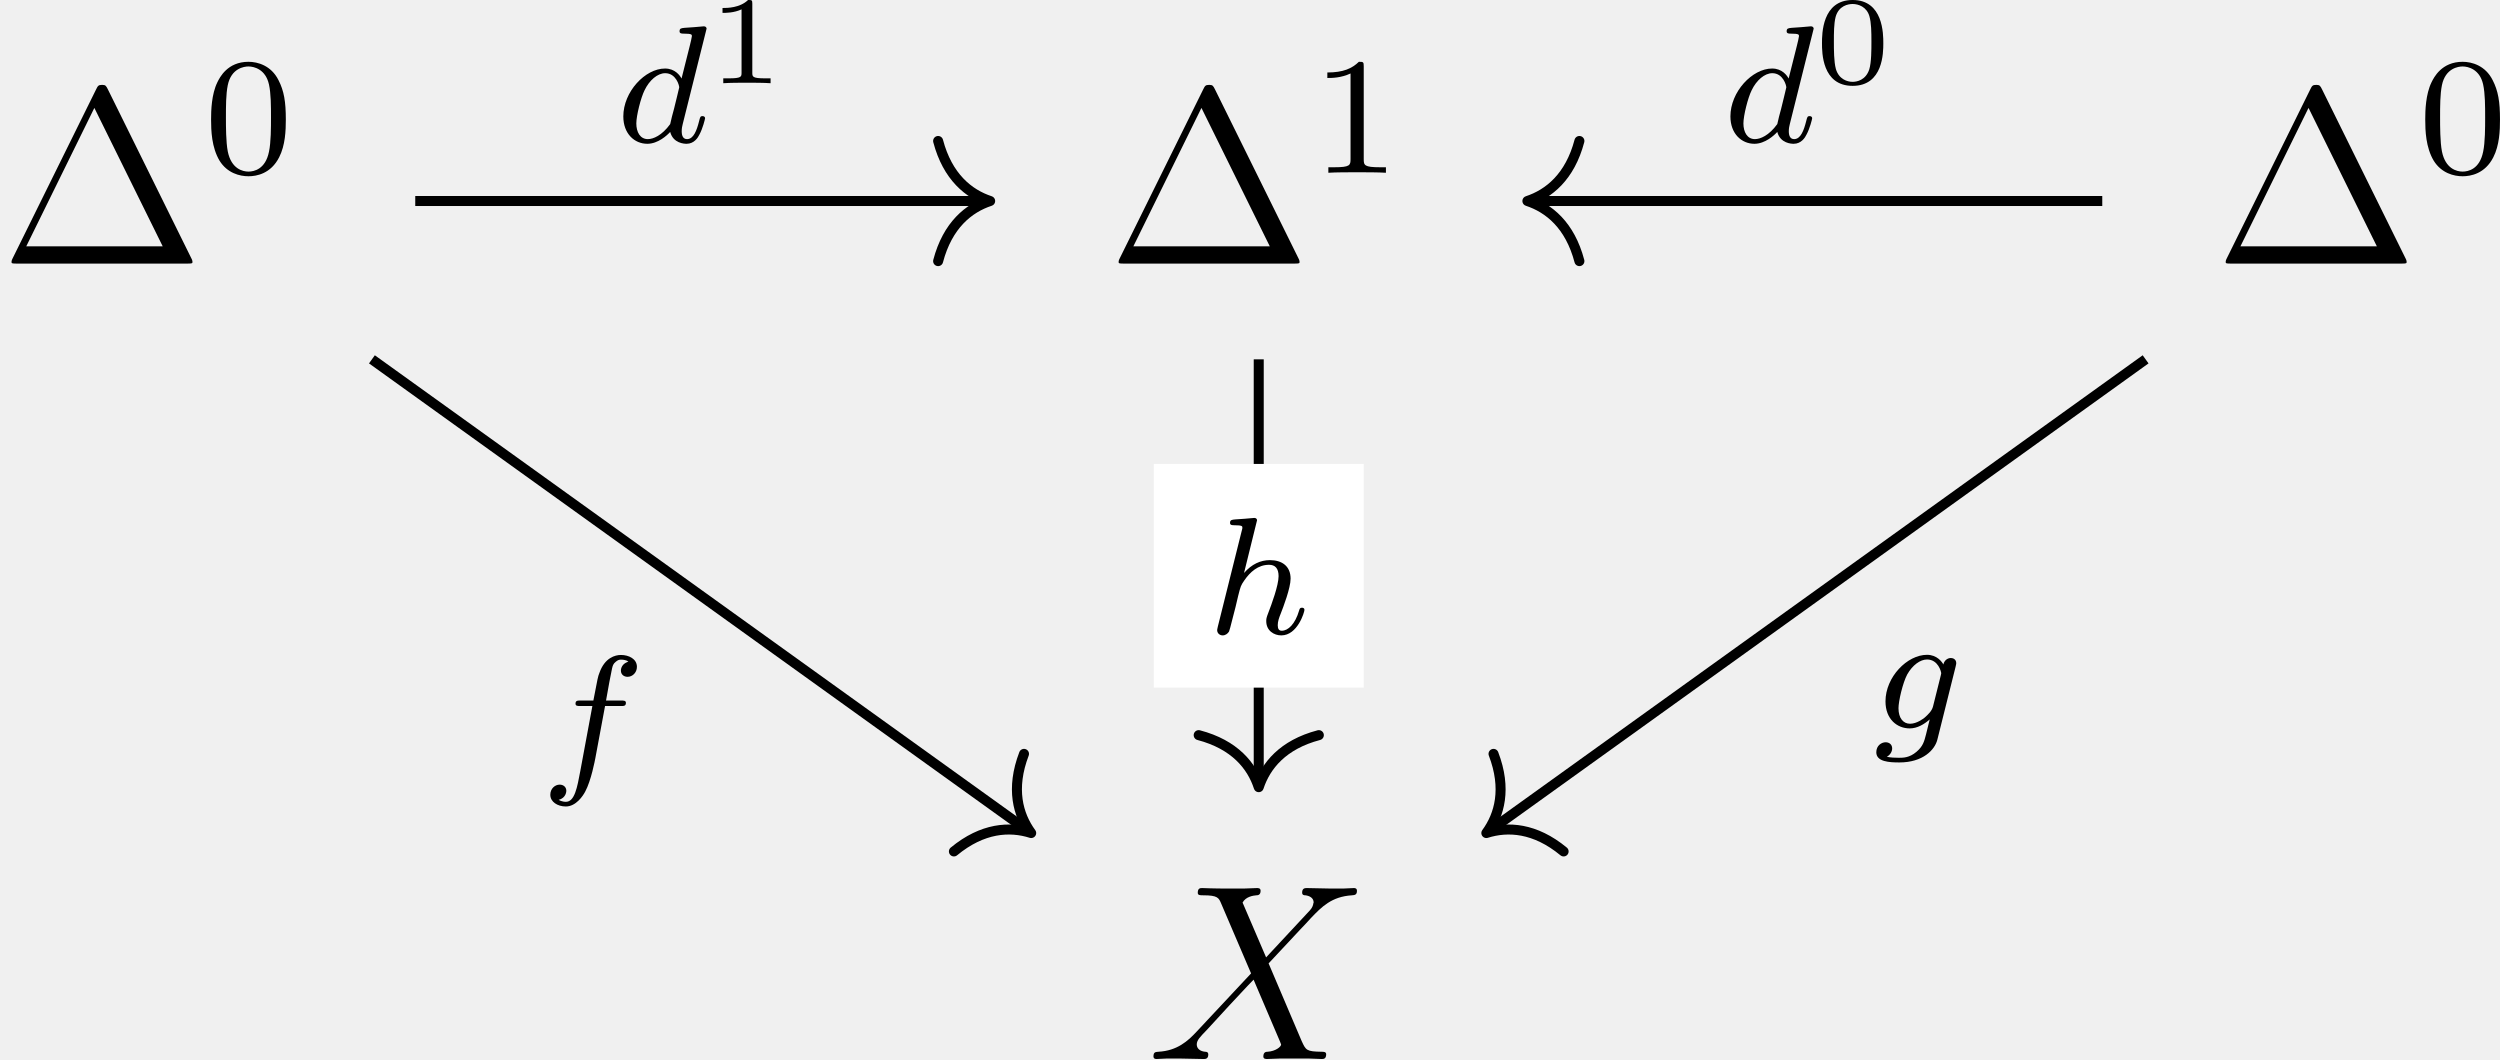
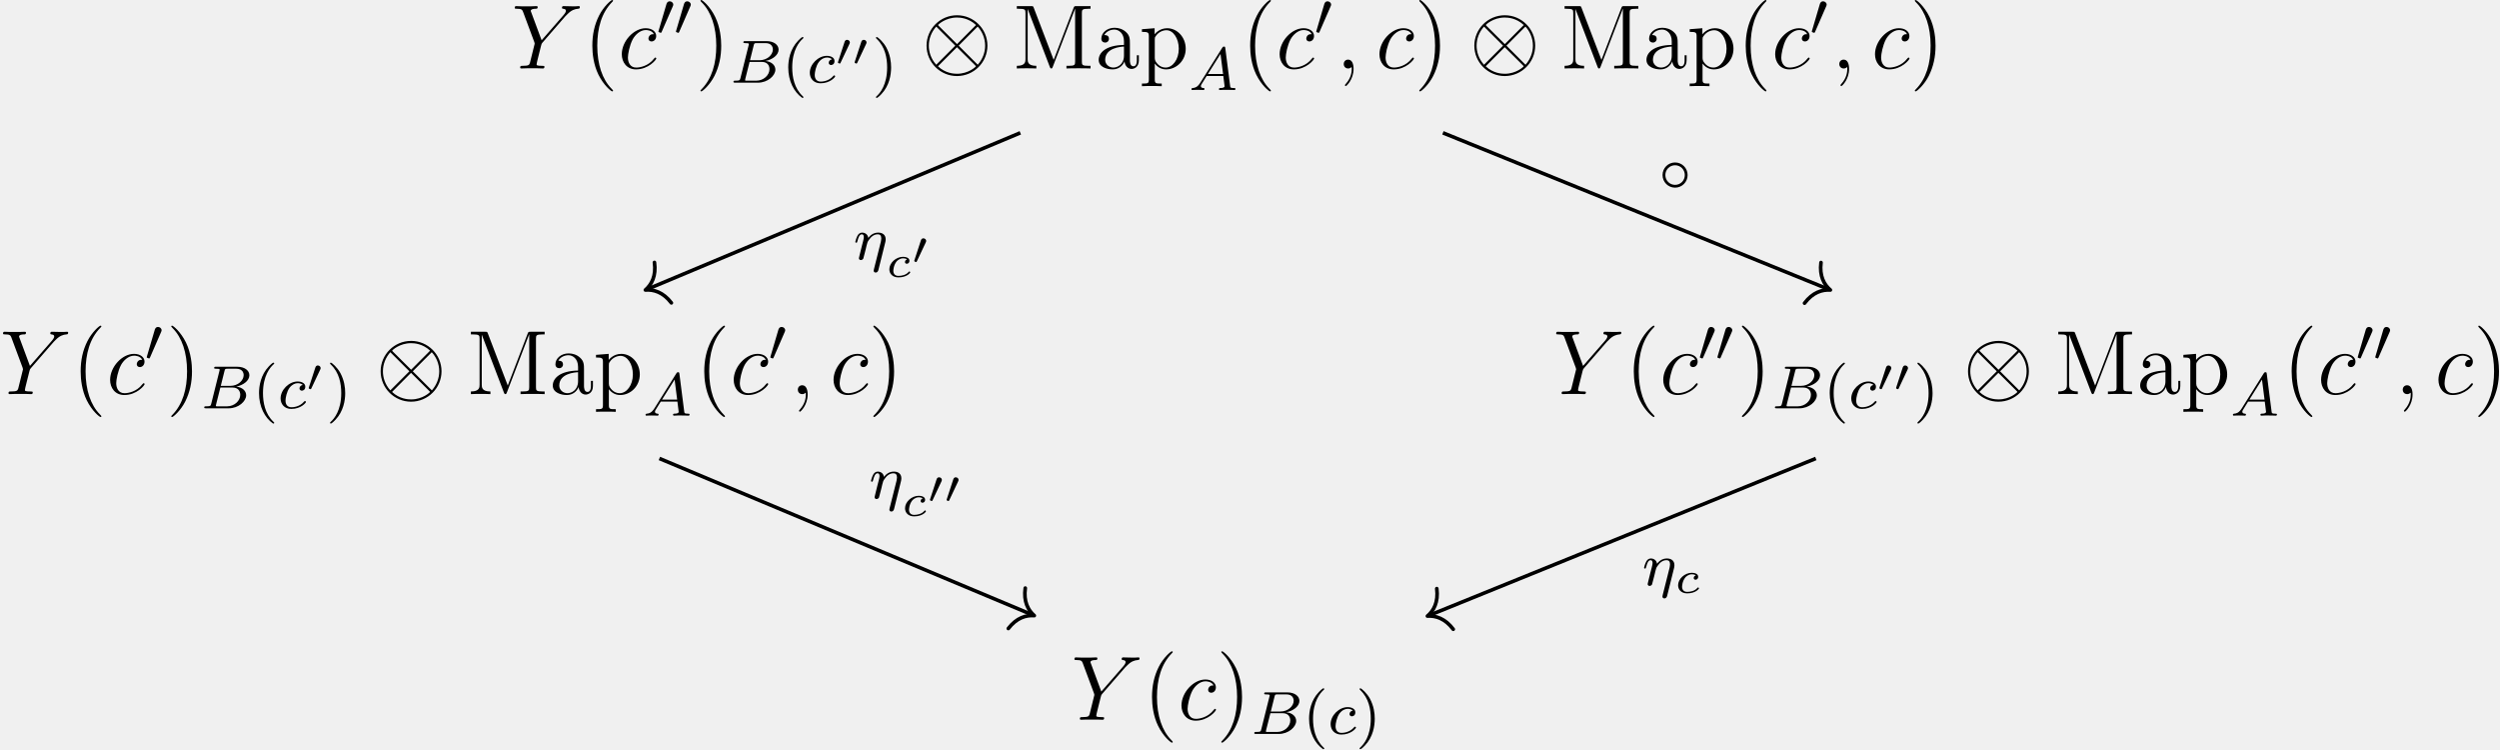
- <svg xmlns="http://www.w3.org/2000/svg" xmlns:xlink="http://www.w3.org/1999/xlink" version="1.1" width="167.167pt" height="70.813pt" viewBox="7.205 53.251 167.167 70.813">
+ <svg xmlns="http://www.w3.org/2000/svg" xmlns:xlink="http://www.w3.org/1999/xlink" version="1.1" width="458.3pt" height="137.338pt" viewBox="7.202 577.513 458.3 137.338">
  <defs>
-     <path id="g12-48" d="M3.288-1.907C3.288-2.343 3.288-3.975 1.823-3.975S.359-2.343 .359-1.907C.359-1.476 .359 .126 1.823 .126S3.288-1.476 3.288-1.907ZM1.823-.066C1.572-.066 1.166-.185 1.022-.681C.927-1.028 .927-1.614 .927-1.985C.927-2.385 .927-2.845 1.01-3.168C1.16-3.706 1.614-3.784 1.823-3.784C2.098-3.784 2.493-3.652 2.624-3.198C2.714-2.881 2.72-2.445 2.72-1.985C2.72-1.602 2.72-.998 2.618-.664C2.451-.143 2.02-.066 1.823-.066Z" />
-     <path id="g12-49" d="M2.146-3.796C2.146-3.975 2.122-3.975 1.943-3.975C1.548-3.593 .938-3.593 .723-3.593V-3.359C.879-3.359 1.273-3.359 1.632-3.527V-.508C1.632-.311 1.632-.233 1.016-.233H.759V0C1.088-.024 1.554-.024 1.889-.024S2.69-.024 3.019 0V-.233H2.762C2.146-.233 2.146-.311 2.146-.508V-3.796Z" />
-     <path id="g11-88" d="M5.679-4.854L4.555-7.472C4.71-7.759 5.069-7.807 5.212-7.819C5.284-7.819 5.416-7.831 5.416-8.034C5.416-8.165 5.308-8.165 5.236-8.165C5.033-8.165 4.794-8.141 4.591-8.141H3.897C3.168-8.141 2.642-8.165 2.63-8.165C2.534-8.165 2.415-8.165 2.415-7.938C2.415-7.819 2.523-7.819 2.678-7.819C3.371-7.819 3.419-7.699 3.539-7.412L4.961-4.089L2.367-1.315C1.937-.849 1.423-.395 .538-.347C.395-.335 .299-.335 .299-.12C.299-.084 .311 0 .442 0C.61 0 .789-.024 .956-.024H1.518C1.901-.024 2.319 0 2.69 0C2.774 0 2.917 0 2.917-.215C2.917-.335 2.833-.347 2.762-.347C2.523-.371 2.367-.502 2.367-.693C2.367-.897 2.511-1.04 2.857-1.399L3.921-2.558C4.184-2.833 4.818-3.527 5.081-3.79L6.336-.849C6.348-.825 6.396-.705 6.396-.693C6.396-.586 6.133-.371 5.75-.347C5.679-.347 5.547-.335 5.547-.12C5.547 0 5.667 0 5.727 0C5.93 0 6.169-.024 6.372-.024H7.687C7.902-.024 8.13 0 8.333 0C8.416 0 8.548 0 8.548-.227C8.548-.347 8.428-.347 8.321-.347C7.603-.359 7.58-.418 7.376-.861L5.798-4.567L7.317-6.193C7.436-6.312 7.711-6.611 7.819-6.731C8.333-7.269 8.811-7.759 9.779-7.819C9.899-7.831 10.018-7.831 10.018-8.034C10.018-8.165 9.911-8.165 9.863-8.165C9.696-8.165 9.516-8.141 9.349-8.141H8.799C8.416-8.141 7.998-8.165 7.627-8.165C7.544-8.165 7.4-8.165 7.4-7.95C7.4-7.831 7.484-7.819 7.556-7.819C7.747-7.795 7.95-7.699 7.95-7.472L7.938-7.448C7.926-7.364 7.902-7.245 7.771-7.101L5.679-4.854Z" />
-     <path id="g10-100" d="M4.288-5.292C4.296-5.308 4.32-5.412 4.32-5.42C4.32-5.46 4.288-5.531 4.192-5.531C4.16-5.531 3.913-5.507 3.73-5.491L3.284-5.46C3.108-5.444 3.029-5.436 3.029-5.292C3.029-5.181 3.14-5.181 3.236-5.181C3.618-5.181 3.618-5.133 3.618-5.061C3.618-5.013 3.555-4.75 3.515-4.591L3.124-3.037C3.053-3.172 2.821-3.515 2.335-3.515C1.387-3.515 .343-2.407 .343-1.227C.343-.399 .877 .08 1.49 .08C2 .08 2.439-.327 2.582-.486C2.726 .064 3.268 .08 3.363 .08C3.73 .08 3.913-.223 3.977-.359C4.136-.646 4.248-1.108 4.248-1.14C4.248-1.188 4.216-1.243 4.121-1.243S4.009-1.196 3.961-.996C3.85-.558 3.698-.143 3.387-.143C3.204-.143 3.132-.295 3.132-.518C3.132-.669 3.156-.757 3.18-.861L4.288-5.292ZM2.582-.861C2.184-.311 1.769-.143 1.514-.143C1.148-.143 .964-.478 .964-.893C.964-1.267 1.18-2.12 1.355-2.471C1.586-2.957 1.977-3.292 2.343-3.292C2.861-3.292 3.013-2.71 3.013-2.614C3.013-2.582 2.813-1.801 2.766-1.594C2.662-1.219 2.662-1.203 2.582-.861Z" />
-     <path id="g10-102" d="M3.053-3.172H3.794C3.953-3.172 4.049-3.172 4.049-3.324C4.049-3.435 3.945-3.435 3.81-3.435H3.1C3.228-4.152 3.308-4.607 3.387-4.965C3.419-5.101 3.443-5.189 3.563-5.284C3.666-5.372 3.73-5.388 3.818-5.388C3.937-5.388 4.065-5.364 4.168-5.3C4.129-5.284 4.081-5.26 4.041-5.236C3.905-5.165 3.81-5.021 3.81-4.862C3.81-4.678 3.953-4.567 4.129-4.567C4.36-4.567 4.575-4.766 4.575-5.045C4.575-5.42 4.192-5.611 3.81-5.611C3.539-5.611 3.037-5.483 2.782-4.75C2.71-4.567 2.71-4.551 2.495-3.435H1.897C1.737-3.435 1.642-3.435 1.642-3.284C1.642-3.172 1.745-3.172 1.881-3.172H2.447L1.873-.08C1.722 .725 1.602 1.403 1.18 1.403C1.156 1.403 .988 1.403 .837 1.307C1.203 1.219 1.203 .885 1.203 .877C1.203 .693 1.06 .582 .885 .582C.669 .582 .438 .765 .438 1.068C.438 1.403 .781 1.626 1.18 1.626C1.666 1.626 2 1.116 2.104 .917C2.391 .391 2.574-.606 2.59-.685L3.053-3.172Z" />
-     <path id="g10-103" d="M3.953-2.941C3.985-3.061 3.985-3.108 3.985-3.116C3.985-3.3 3.834-3.363 3.73-3.363C3.547-3.363 3.403-3.22 3.371-3.053C3.308-3.172 3.068-3.515 2.59-3.515C1.642-3.515 .606-2.455 .606-1.291C.606-.43 1.172 0 1.761 0C2.128 0 2.455-.199 2.718-.43L2.542 .287C2.455 .622 2.399 .853 2.088 1.116C1.753 1.403 1.451 1.403 1.251 1.403S.861 1.395 .669 1.355C.845 1.259 .925 1.092 .925 .956C.925 .765 .781 .662 .614 .662C.414 .662 .167 .821 .167 1.14C.167 1.594 .789 1.626 1.267 1.626C2.399 1.626 2.965 1.02 3.084 .534L3.953-2.941ZM2.877-1.052C2.821-.829 2.646-.669 2.479-.518C2.407-.462 2.104-.223 1.777-.223C1.459-.223 1.227-.486 1.227-.964C1.227-1.299 1.427-2.168 1.642-2.574C1.897-3.029 2.271-3.292 2.59-3.292C3.124-3.292 3.268-2.702 3.268-2.63L3.244-2.519L2.877-1.052Z" />
-     <path id="g10-104" d="M2.327-5.292C2.335-5.308 2.359-5.412 2.359-5.42C2.359-5.46 2.327-5.531 2.232-5.531C2.2-5.531 1.953-5.507 1.769-5.491L1.323-5.46C1.148-5.444 1.068-5.436 1.068-5.292C1.068-5.181 1.18-5.181 1.275-5.181C1.658-5.181 1.658-5.133 1.658-5.061C1.658-5.037 1.658-5.021 1.618-4.878L.486-.343C.454-.223 .454-.175 .454-.167C.454-.032 .566 .08 .717 .08C.845 .08 .956 0 1.02-.104C1.044-.151 1.108-.406 1.148-.566L1.331-1.275C1.355-1.395 1.435-1.698 1.459-1.817C1.578-2.279 1.578-2.295 1.753-2.55C2.024-2.941 2.399-3.292 2.933-3.292C3.22-3.292 3.387-3.124 3.387-2.75C3.387-2.311 3.053-1.403 2.901-1.012C2.798-.749 2.798-.701 2.798-.598C2.798-.143 3.172 .08 3.515 .08C4.296 .08 4.623-1.036 4.623-1.14C4.623-1.219 4.559-1.243 4.503-1.243C4.407-1.243 4.392-1.188 4.368-1.108C4.176-.454 3.842-.143 3.539-.143C3.411-.143 3.347-.223 3.347-.406S3.411-.765 3.491-.964C3.61-1.267 3.961-2.184 3.961-2.63C3.961-3.228 3.547-3.515 2.973-3.515C2.527-3.515 2.104-3.324 1.737-2.901L2.327-5.292Z" />
-     <path id="g13-48" d="M3.897-2.542C3.897-3.395 3.81-3.913 3.547-4.423C3.196-5.125 2.55-5.3 2.112-5.3C1.108-5.3 .741-4.551 .63-4.328C.343-3.746 .327-2.957 .327-2.542C.327-2.016 .351-1.211 .733-.574C1.1 .016 1.69 .167 2.112 .167C2.495 .167 3.18 .048 3.579-.741C3.873-1.315 3.897-2.024 3.897-2.542ZM2.112-.056C1.841-.056 1.291-.183 1.124-1.02C1.036-1.474 1.036-2.224 1.036-2.638C1.036-3.188 1.036-3.746 1.124-4.184C1.291-4.997 1.913-5.077 2.112-5.077C2.383-5.077 2.933-4.941 3.092-4.216C3.188-3.778 3.188-3.18 3.188-2.638C3.188-2.168 3.188-1.451 3.092-1.004C2.925-.167 2.375-.056 2.112-.056Z" />
-     <path id="g13-49" d="M2.503-5.077C2.503-5.292 2.487-5.3 2.271-5.3C1.945-4.981 1.522-4.79 .765-4.79V-4.527C.98-4.527 1.411-4.527 1.873-4.742V-.654C1.873-.359 1.849-.263 1.092-.263H.813V0C1.14-.024 1.825-.024 2.184-.024S3.236-.024 3.563 0V-.263H3.284C2.527-.263 2.503-.359 2.503-.654V-5.077Z" />
-     <path id="g15-1" d="M5.153-8.321C5.069-8.488 5.045-8.536 4.878-8.536C4.698-8.536 4.674-8.488 4.591-8.321L.598-.239C.574-.203 .55-.132 .55-.084C.55-.012 .562 0 .801 0H8.942C9.182 0 9.194-.012 9.194-.084C9.194-.132 9.17-.203 9.146-.239L5.153-8.321ZM4.507-7.436L7.771-.825H1.255L4.507-7.436Z" />
+     <path id="g9-99" d="M2.774-2.295C2.696-2.277 2.493-2.176 2.493-1.955C2.493-1.805 2.606-1.728 2.732-1.728C2.875-1.728 3.078-1.829 3.078-2.116C3.078-2.505 2.624-2.636 2.242-2.636C1.315-2.636 .448-1.835 .448-1.004C.448-.436 .861 .06 1.632 .06C2.756 .06 3.186-.538 3.186-.604C3.186-.658 3.12-.723 3.072-.723C3.043-.723 3.037-.717 2.947-.628C2.624-.257 2.068-.137 1.644-.137C1.148-.137 .968-.46 .968-.807C.968-.825 .98-1.518 1.393-2.026C1.482-2.128 1.793-2.439 2.248-2.439C2.277-2.439 2.594-2.439 2.774-2.295Z" />
+     <path id="g8-10" d="M8.632-2.989C8.632-5.189 6.838-6.97 4.651-6.97C2.427-6.97 .658-5.165 .658-2.989C.658-.789 2.451 .992 4.639 .992C6.862 .992 8.632-.813 8.632-2.989ZM2.271-5.559C2.248-5.583 2.164-5.667 2.164-5.691C2.164-5.738 3.132-6.671 4.639-6.671C5.057-6.671 6.157-6.611 7.137-5.691L4.651-3.192L2.271-5.559ZM1.925-.49C1.196-1.303 .956-2.224 .956-2.989C.956-3.909 1.303-4.782 1.925-5.487L4.423-2.989L1.925-.49ZM7.352-5.487C7.926-4.878 8.333-3.969 8.333-2.989C8.333-2.068 7.986-1.196 7.364-.49L4.866-2.989L7.352-5.487ZM7.018-.418C7.042-.395 7.125-.311 7.125-.287C7.125-.239 6.157 .693 4.651 .693C4.232 .693 3.132 .634 2.152-.287L4.639-2.786L7.018-.418Z" />
+     <path id="g13-40" d="M2.654 1.993C2.718 1.993 2.813 1.993 2.813 1.897C2.813 1.865 2.805 1.857 2.702 1.753C1.61 .725 1.339-.757 1.339-1.993C1.339-4.288 2.287-5.364 2.694-5.731C2.805-5.834 2.813-5.842 2.813-5.882S2.782-5.978 2.702-5.978C2.574-5.978 2.176-5.571 2.112-5.499C1.044-4.384 .821-2.949 .821-1.993C.821-.207 1.57 1.227 2.654 1.993Z" />
+     <path id="g13-41" d="M2.463-1.993C2.463-2.75 2.335-3.658 1.841-4.599C1.451-5.332 .725-5.978 .582-5.978C.502-5.978 .478-5.922 .478-5.882C.478-5.85 .478-5.834 .574-5.738C1.69-4.678 1.945-3.22 1.945-1.993C1.945 .295 .996 1.379 .59 1.745C.486 1.849 .478 1.857 .478 1.897S.502 1.993 .582 1.993C.709 1.993 1.108 1.586 1.172 1.514C2.24 .399 2.463-1.036 2.463-1.993Z" />
+     <path id="g7-14" d="M3.754-1.993C3.754-2.909 3.021-3.642 2.112-3.642S.47-2.909 .47-1.993S1.203-.343 2.112-.343S3.754-1.076 3.754-1.993ZM2.112-.709C1.403-.709 .837-1.275 .837-1.993S1.403-3.276 2.112-3.276S3.387-2.71 3.387-1.993S2.821-.709 2.112-.709Z" />
+     <path id="g7-48" d="M2.112-3.778C2.152-3.881 2.184-3.937 2.184-4.017C2.184-4.28 1.945-4.455 1.722-4.455C1.403-4.455 1.315-4.176 1.283-4.065L.271-.63C.239-.534 .239-.51 .239-.502C.239-.43 .287-.414 .367-.391C.51-.327 .526-.327 .542-.327C.566-.327 .614-.327 .669-.462L2.112-3.778Z" />
+     <path id="g15-40" d="M3.885 2.905C3.885 2.869 3.885 2.845 3.682 2.642C2.487 1.435 1.817-.538 1.817-2.977C1.817-5.296 2.379-7.293 3.766-8.703C3.885-8.811 3.885-8.835 3.885-8.871C3.885-8.942 3.826-8.966 3.778-8.966C3.622-8.966 2.642-8.106 2.056-6.934C1.447-5.727 1.172-4.447 1.172-2.977C1.172-1.913 1.339-.49 1.961 .789C2.666 2.224 3.646 3.001 3.778 3.001C3.826 3.001 3.885 2.977 3.885 2.905Z" />
+     <path id="g15-41" d="M3.371-2.977C3.371-3.885 3.252-5.368 2.582-6.755C1.877-8.189 .897-8.966 .765-8.966C.717-8.966 .658-8.942 .658-8.871C.658-8.835 .658-8.811 .861-8.608C2.056-7.4 2.726-5.428 2.726-2.989C2.726-.669 2.164 1.327 .777 2.738C.658 2.845 .658 2.869 .658 2.905C.658 2.977 .717 3.001 .765 3.001C.921 3.001 1.901 2.14 2.487 .968C3.096-.251 3.371-1.542 3.371-2.977Z" />
+     <path id="g15-77" d="M2.75-7.938C2.666-8.165 2.654-8.165 2.379-8.165H.526V-7.819H.765C1.626-7.819 1.662-7.699 1.662-7.257V-1.231C1.662-.909 1.662-.347 .526-.347V0C.837-.024 1.47-.024 1.805-.024S2.774-.024 3.084 0V-.347C1.949-.347 1.949-.909 1.949-1.231V-7.759H1.961L4.842-.227C4.89-.096 4.926 0 5.045 0C5.153 0 5.177-.06 5.248-.239L8.153-7.819H8.165V-.909C8.165-.466 8.13-.347 7.269-.347H7.03V0C7.305-.024 8.261-.024 8.608-.024S9.911-.024 10.186 0V-.347H9.947C9.086-.347 9.05-.466 9.05-.909V-7.257C9.05-7.699 9.086-7.819 9.947-7.819H10.186V-8.165H8.333C8.07-8.165 8.058-8.153 7.962-7.926L5.356-1.124L2.75-7.938Z" />
+     <path id="g15-97" d="M4.615-3.192C4.615-3.838 4.615-4.316 4.089-4.782C3.67-5.165 3.132-5.332 2.606-5.332C1.626-5.332 .873-4.686 .873-3.909C.873-3.563 1.1-3.395 1.375-3.395C1.662-3.395 1.865-3.599 1.865-3.885C1.865-4.376 1.435-4.376 1.255-4.376C1.53-4.878 2.104-5.093 2.582-5.093C3.132-5.093 3.838-4.639 3.838-3.563V-3.084C1.435-3.049 .526-2.044 .526-1.124C.526-.179 1.626 .12 2.355 .12C3.144 .12 3.682-.359 3.909-.933C3.957-.371 4.328 .06 4.842 .06C5.093 .06 5.786-.108 5.786-1.064V-1.733H5.523V-1.064C5.523-.383 5.236-.287 5.069-.287C4.615-.287 4.615-.921 4.615-1.1V-3.192ZM3.838-1.686C3.838-.514 2.965-.12 2.451-.12C1.865-.12 1.375-.55 1.375-1.124C1.375-2.702 3.407-2.845 3.838-2.869V-1.686Z" />
+     <path id="g15-112" d="M2.929 1.973C2.164 1.973 2.02 1.973 2.02 1.435V-.646C2.236-.347 2.726 .12 3.491 .12C4.866 .12 6.073-1.04 6.073-2.582C6.073-4.101 4.949-5.272 3.646-5.272C2.594-5.272 2.032-4.519 1.997-4.471V-5.272L.335-5.141V-4.794C1.172-4.794 1.243-4.71 1.243-4.184V1.435C1.243 1.973 1.112 1.973 .335 1.973V2.319C.646 2.295 1.291 2.295 1.626 2.295C1.973 2.295 2.618 2.295 2.929 2.319V1.973ZM2.02-3.814C2.02-4.041 2.02-4.053 2.152-4.244C2.511-4.782 3.096-5.009 3.551-5.009C4.447-5.009 5.165-3.921 5.165-2.582C5.165-1.16 4.352-.12 3.431-.12C3.061-.12 2.714-.275 2.475-.502C2.2-.777 2.02-1.016 2.02-1.351V-3.814Z" />
+     <path id="g6-48" d="M1.877-2.809C1.919-2.899 1.931-2.965 1.931-3.001C1.931-3.186 1.763-3.341 1.566-3.341C1.327-3.341 1.255-3.132 1.231-3.049L.395-.49C.383-.454 .365-.406 .365-.383C.365-.281 .604-.233 .61-.233C.664-.233 .687-.287 .711-.335L1.877-2.809Z" />
+     <path id="g10-17" d="M4.152-2.2C4.184-2.319 4.216-2.455 4.216-2.63C4.216-3.228 3.802-3.515 3.228-3.515C2.582-3.515 2.168-3.124 1.937-2.821C1.881-3.26 1.53-3.515 1.124-3.515C.837-3.515 .638-3.332 .51-3.084C.327-2.726 .239-2.319 .239-2.295C.239-2.224 .295-2.192 .359-2.192C.462-2.192 .47-2.224 .526-2.431C.63-2.837 .773-3.292 1.1-3.292C1.299-3.292 1.355-3.108 1.355-2.917C1.355-2.774 1.315-2.622 1.251-2.359C1.235-2.295 1.116-1.825 1.084-1.714L.789-.518C.757-.399 .709-.199 .709-.167C.709 .016 .861 .08 .964 .08C1.108 .08 1.227-.016 1.283-.112C1.307-.159 1.371-.43 1.411-.598L1.594-1.307C1.618-1.427 1.698-1.73 1.722-1.849C1.833-2.279 1.833-2.287 2.016-2.55C2.279-2.941 2.654-3.292 3.188-3.292C3.475-3.292 3.642-3.124 3.642-2.75C3.642-2.598 3.579-2.303 3.579-2.295L2.678 1.283C2.646 1.403 2.646 1.451 2.646 1.467C2.646 1.666 2.805 1.714 2.901 1.714C3.18 1.714 3.244 1.451 3.268 1.355L4.152-2.2Z" />
+     <path id="g10-65" d="M1.474-.948C1.108-.367 .781-.287 .494-.263C.414-.255 .319-.247 .319-.112C.319-.088 .335 0 .43 0C.502 0 .55-.024 1.108-.024C1.65-.024 1.833 0 1.873 0S2.032 0 2.032-.151C2.032-.255 1.929-.263 1.889-.263C1.722-.271 1.554-.335 1.554-.51C1.554-.63 1.618-.733 1.769-.964L2.311-1.841H4.495L4.663-.494C4.663-.383 4.519-.263 4.144-.263C4.025-.263 3.921-.263 3.921-.112C3.921-.104 3.929 0 4.057 0C4.136 0 4.439-.016 4.511-.024H5.013C5.731-.024 5.866 0 5.93 0C5.962 0 6.089 0 6.089-.151C6.089-.263 5.986-.263 5.858-.263C5.42-.263 5.412-.335 5.388-.534L4.758-5.46C4.734-5.635 4.726-5.691 4.591-5.691C4.447-5.691 4.4-5.611 4.352-5.531L1.474-.948ZM2.479-2.104L4.129-4.726L4.463-2.104H2.479Z" />
+     <path id="g10-66" d="M1.347-.63C1.275-.327 1.259-.263 .669-.263C.518-.263 .422-.263 .422-.112C.422 0 .526 0 .662 0H3.618C4.933 0 5.914-.933 5.914-1.706C5.914-2.287 5.412-2.758 4.615-2.845C5.539-3.021 6.336-3.626 6.336-4.328C6.336-4.926 5.754-5.444 4.75-5.444H1.969C1.825-5.444 1.722-5.444 1.722-5.292C1.722-5.181 1.817-5.181 1.953-5.181C2.216-5.181 2.447-5.181 2.447-5.053C2.447-5.021 2.439-5.013 2.415-4.91L1.347-.63ZM2.59-2.941L3.076-4.886C3.148-5.157 3.156-5.181 3.483-5.181H4.631C5.412-5.181 5.587-4.67 5.587-4.344C5.587-3.666 4.862-2.941 3.842-2.941H2.59ZM2.04-.263C1.969-.279 1.945-.279 1.945-.335C1.945-.399 1.961-.462 1.977-.51L2.534-2.718H4.152C4.894-2.718 5.141-2.216 5.141-1.769C5.141-.988 4.376-.263 3.419-.263H2.04Z" />
+     <path id="g10-99" d="M3.26-3.053C2.933-3.013 2.829-2.766 2.829-2.606C2.829-2.375 3.037-2.311 3.14-2.311C3.18-2.311 3.587-2.343 3.587-2.829S3.061-3.515 2.582-3.515C1.451-3.515 .351-2.415 .351-1.299C.351-.542 .869 .08 1.753 .08C3.013 .08 3.674-.725 3.674-.829C3.674-.901 3.595-.956 3.547-.956S3.475-.933 3.435-.885C2.805-.143 1.913-.143 1.769-.143C1.339-.143 .996-.406 .996-1.012C.996-1.363 1.156-2.208 1.53-2.702C1.881-3.148 2.279-3.292 2.59-3.292C2.686-3.292 3.053-3.284 3.26-3.053Z" />
+     <path id="g11-59" d="M2.331 .048C2.331-.646 2.104-1.16 1.614-1.16C1.231-1.16 1.04-.849 1.04-.586S1.219 0 1.626 0C1.781 0 1.913-.048 2.02-.155C2.044-.179 2.056-.179 2.068-.179C2.092-.179 2.092-.012 2.092 .048C2.092 .442 2.02 1.219 1.327 1.997C1.196 2.14 1.196 2.164 1.196 2.188C1.196 2.248 1.255 2.307 1.315 2.307C1.411 2.307 2.331 1.423 2.331 .048Z" />
+     <path id="g11-89" d="M7.03-6.838L7.305-7.113C7.831-7.651 8.273-7.783 8.691-7.819C8.823-7.831 8.931-7.843 8.931-8.046C8.931-8.165 8.811-8.165 8.787-8.165C8.644-8.165 8.488-8.141 8.345-8.141H7.855C7.508-8.141 7.137-8.165 6.802-8.165C6.719-8.165 6.587-8.165 6.587-7.938C6.587-7.831 6.707-7.819 6.743-7.819C7.101-7.795 7.101-7.615 7.101-7.544C7.101-7.412 7.006-7.233 6.767-6.958L3.921-3.694L2.57-7.329C2.499-7.496 2.499-7.52 2.499-7.544C2.499-7.795 2.989-7.819 3.132-7.819S3.407-7.819 3.407-8.034C3.407-8.165 3.3-8.165 3.228-8.165C3.025-8.165 2.786-8.141 2.582-8.141H1.255C1.04-8.141 .813-8.165 .61-8.165C.526-8.165 .395-8.165 .395-7.938C.395-7.819 .502-7.819 .681-7.819C1.267-7.819 1.375-7.711 1.482-7.436L2.965-3.455C2.977-3.419 3.013-3.288 3.013-3.252S2.427-.861 2.391-.741C2.295-.418 2.176-.359 1.411-.347C1.207-.347 1.112-.347 1.112-.12C1.112 0 1.243 0 1.279 0C1.494 0 1.745-.024 1.973-.024H3.383C3.599-.024 3.85 0 4.065 0C4.148 0 4.292 0 4.292-.215C4.292-.347 4.208-.347 4.005-.347C3.264-.347 3.264-.43 3.264-.562C3.264-.646 3.359-1.028 3.419-1.267L3.85-2.989C3.921-3.24 3.921-3.264 4.029-3.383L7.03-6.838Z" />
+     <path id="g11-99" d="M4.674-4.495C4.447-4.495 4.34-4.495 4.172-4.352C4.101-4.292 3.969-4.113 3.969-3.921C3.969-3.682 4.148-3.539 4.376-3.539C4.663-3.539 4.985-3.778 4.985-4.256C4.985-4.83 4.435-5.272 3.61-5.272C2.044-5.272 .478-3.563 .478-1.865C.478-.825 1.124 .12 2.343 .12C3.969 .12 4.997-1.148 4.997-1.303C4.997-1.375 4.926-1.435 4.878-1.435C4.842-1.435 4.83-1.423 4.722-1.315C3.957-.299 2.821-.12 2.367-.12C1.542-.12 1.279-.837 1.279-1.435C1.279-1.853 1.482-3.013 1.913-3.826C2.224-4.388 2.869-5.033 3.622-5.033C3.778-5.033 4.435-5.009 4.674-4.495Z" />
  </defs>
  <g id="page1" transform="matrix(1.4 0 0 1.4 0 0)">
-     <g transform="matrix(1 0 0 1 -72.5119 23.733)">
-       <use x="77.658" y="26.893" xlink:href="#g15-1" />
-       <use x="87.413" y="22.555" xlink:href="#g13-48" />
+     <g transform="matrix(1 0 0 1 -263.2701 45.198)">
+       <use x="335.443" y="376.278" xlink:href="#g11-89" />
+       <use x="344.836" y="376.278" xlink:href="#g15-40" />
+       <use x="349.388" y="376.278" xlink:href="#g11-99" />
+       <use x="354.426" y="371.939" xlink:href="#g7-48" />
+       <use x="356.723" y="371.939" xlink:href="#g7-48" />
+       <use x="359.518" y="376.278" xlink:href="#g15-41" />
+       <use x="364.07" y="378.138" xlink:href="#g10-66" />
+       <use x="370.851" y="378.138" xlink:href="#g13-40" />
+       <use x="374.144" y="378.138" xlink:href="#g10-99" />
+       <use x="377.812" y="375.868" xlink:href="#g6-48" />
+       <use x="379.998" y="375.868" xlink:href="#g6-48" />
+       <use x="382.682" y="378.138" xlink:href="#g13-41" />
+       <use x="389.13" y="376.278" xlink:href="#g8-10" />
+       <use x="401.085" y="376.278" xlink:href="#g15-77" />
+       <use x="411.812" y="376.278" xlink:href="#g15-97" />
+       <use x="417.665" y="376.278" xlink:href="#g15-112" />
+       <use x="424.168" y="379.101" xlink:href="#g10-65" />
+       <use x="431.009" y="376.278" xlink:href="#g15-40" />
+       <use x="435.562" y="376.278" xlink:href="#g11-99" />
+       <use x="440.6" y="371.939" xlink:href="#g7-48" />
+       <use x="443.395" y="376.278" xlink:href="#g11-59" />
+       <use x="448.639" y="376.278" xlink:href="#g11-99" />
+       <use x="453.677" y="376.278" xlink:href="#g15-41" />
+       <use x="460.886" y="376.278" xlink:href="#g8-10" />
+       <use x="472.841" y="376.278" xlink:href="#g15-77" />
+       <use x="483.567" y="376.278" xlink:href="#g15-97" />
+       <use x="489.42" y="376.278" xlink:href="#g15-112" />
+       <use x="495.924" y="376.278" xlink:href="#g15-40" />
+       <use x="500.476" y="376.278" xlink:href="#g11-99" />
+       <use x="505.514" y="371.939" xlink:href="#g7-48" />
+       <use x="508.309" y="376.278" xlink:href="#g11-59" />
+       <use x="513.553" y="376.278" xlink:href="#g11-99" />
+       <use x="518.591" y="376.278" xlink:href="#g15-41" />
    </g>
-     <g transform="matrix(1 0 0 1 -72.5119 23.733)">
-       <use x="130.535" y="26.893" xlink:href="#g15-1" />
-       <use x="140.29" y="22.555" xlink:href="#g13-49" />
+     <g transform="matrix(1 0 0 1 -228.5709 45.198)">
+       <use x="233.715" y="418.918" xlink:href="#g11-89" />
+       <use x="243.108" y="418.918" xlink:href="#g15-40" />
+       <use x="247.661" y="418.918" xlink:href="#g11-99" />
+       <use x="252.699" y="414.579" xlink:href="#g7-48" />
+       <use x="255.494" y="418.918" xlink:href="#g15-41" />
+       <use x="260.046" y="420.778" xlink:href="#g10-66" />
+       <use x="266.826" y="420.778" xlink:href="#g13-40" />
+       <use x="270.12" y="420.778" xlink:href="#g10-99" />
+       <use x="273.787" y="418.508" xlink:href="#g6-48" />
+       <use x="276.472" y="420.778" xlink:href="#g13-41" />
+       <use x="282.92" y="418.918" xlink:href="#g8-10" />
+       <use x="294.875" y="418.918" xlink:href="#g15-77" />
+       <use x="305.601" y="418.918" xlink:href="#g15-97" />
+       <use x="311.454" y="418.918" xlink:href="#g15-112" />
+       <use x="317.958" y="421.741" xlink:href="#g10-65" />
+       <use x="324.799" y="418.918" xlink:href="#g15-40" />
+       <use x="329.351" y="418.918" xlink:href="#g11-99" />
+       <use x="334.389" y="414.579" xlink:href="#g7-48" />
+       <use x="337.184" y="418.918" xlink:href="#g11-59" />
+       <use x="342.428" y="418.918" xlink:href="#g11-99" />
+       <use x="347.466" y="418.918" xlink:href="#g15-41" />
    </g>
-     <g transform="matrix(1 0 0 1 -72.512 23.733)">
-       <use x="183.411" y="26.893" xlink:href="#g15-1" />
-       <use x="193.166" y="22.555" xlink:href="#g13-48" />
+     <g transform="matrix(1 0 0 1 -231.961 45.198)">
+       <use x="440.56" y="418.918" xlink:href="#g11-89" />
+       <use x="449.953" y="418.918" xlink:href="#g15-40" />
+       <use x="454.505" y="418.918" xlink:href="#g11-99" />
+       <use x="459.543" y="414.579" xlink:href="#g7-48" />
+       <use x="461.84" y="414.579" xlink:href="#g7-48" />
+       <use x="464.635" y="418.918" xlink:href="#g15-41" />
+       <use x="469.188" y="420.778" xlink:href="#g10-66" />
+       <use x="475.968" y="420.778" xlink:href="#g13-40" />
+       <use x="479.261" y="420.778" xlink:href="#g10-99" />
+       <use x="482.929" y="418.508" xlink:href="#g6-48" />
+       <use x="485.115" y="418.508" xlink:href="#g6-48" />
+       <use x="487.8" y="420.778" xlink:href="#g13-41" />
+       <use x="494.248" y="418.918" xlink:href="#g8-10" />
+       <use x="506.203" y="418.918" xlink:href="#g15-77" />
+       <use x="516.929" y="418.918" xlink:href="#g15-97" />
+       <use x="522.782" y="418.918" xlink:href="#g15-112" />
+       <use x="529.285" y="421.741" xlink:href="#g10-65" />
+       <use x="536.127" y="418.918" xlink:href="#g15-40" />
+       <use x="540.679" y="418.918" xlink:href="#g11-99" />
+       <use x="545.717" y="414.579" xlink:href="#g7-48" />
+       <use x="548.014" y="414.579" xlink:href="#g7-48" />
+       <use x="550.809" y="418.918" xlink:href="#g11-59" />
+       <use x="556.053" y="418.918" xlink:href="#g11-99" />
+       <use x="561.091" y="418.918" xlink:href="#g15-41" />
    </g>
-     <g transform="matrix(1 0 0 1 -70.5958 23.733)">
-       <use x="130.535" y="64.884" xlink:href="#g11-88" />
+     <g transform="matrix(1 0 0 1 -189.953 45.198)">
+       <use x="335.443" y="461.558" xlink:href="#g11-89" />
+       <use x="344.836" y="461.558" xlink:href="#g15-40" />
+       <use x="349.388" y="461.558" xlink:href="#g11-99" />
+       <use x="354.426" y="461.558" xlink:href="#g15-41" />
+       <use x="358.978" y="463.418" xlink:href="#g10-66" />
+       <use x="365.759" y="463.418" xlink:href="#g13-40" />
+       <use x="369.052" y="463.418" xlink:href="#g10-99" />
+       <use x="372.72" y="463.418" xlink:href="#g13-41" />
    </g>
-     <path d="M24.98 47.637H52.199" stroke="#000" fill="none" stroke-width=".478" stroke-miterlimit="10" />
-     <path d="M49.953 44.77C50.406 46.488 51.418 47.301 52.438 47.637C51.418 47.973 50.406 48.785 49.953 50.508" stroke="#000" fill="none" stroke-width=".478" stroke-miterlimit="10" stroke-linecap="round" stroke-linejoin="round" />
-     <g transform="matrix(1 0 0 1 -30.6927 -20.0598)">
-       <use x="65.267" y="64.884" xlink:href="#g10-100" />
-       <use x="69.625" y="62.071" xlink:href="#g12-49" />
+     <path d="M138.801 429.902L89.91 450.391" stroke="#000" fill="none" stroke-width=".478" stroke-miterlimit="10" />
+     <path d="M93.09 452.168C92.008 450.754 90.758 450.395 89.687 450.481C90.5 449.778 91.121 448.637 90.875 446.875" stroke="#000" fill="none" stroke-width=".478" stroke-miterlimit="10" stroke-linecap="round" stroke-linejoin="round" />
+     <g transform="matrix(1 0 0 1 -52.469 -15.076)">
+       <use x="169.416" y="461.558" xlink:href="#g10-17" />
+       <use x="173.666" y="463.849" xlink:href="#g9-99" />
+       <use x="177.008" y="462.133" xlink:href="#g6-48" />
    </g>
-     <path d="M22.91 55.199L54.203 77.684" stroke="#000" fill="none" stroke-width=".478" stroke-miterlimit="10" />
-     <path d="M54.055 74.043C53.418 75.707 53.766 76.957 54.398 77.824C53.375 77.5 52.078 77.57 50.707 78.703" stroke="#000" fill="none" stroke-width=".478" stroke-miterlimit="10" stroke-linecap="round" stroke-linejoin="round" />
-     <g transform="matrix(1 0 0 1 -34.275 10.0458)">
-       <use x="65.267" y="64.884" xlink:href="#g10-102" />
+     <path d="M194.16 429.902L244.691 450.394" stroke="#000" fill="none" stroke-width=".478" stroke-miterlimit="10" />
+     <path d="M243.687 446.89C243.461 448.656 244.094 449.789 244.914 450.484C243.844 450.41 242.598 450.785 241.531 452.207" stroke="#000" fill="none" stroke-width=".478" stroke-miterlimit="10" stroke-linecap="round" stroke-linejoin="round" />
+     <g transform="matrix(1 0 0 1 53.044 -24.133)">
+       <use x="169.416" y="461.558" xlink:href="#g7-14" />
    </g>
-     <path d="M65.266 55.199V75.394" stroke="#000" fill="none" stroke-width=".478" stroke-miterlimit="10" />
-     <path d="M68.137 73.148C66.414 73.602 65.602 74.613 65.266 75.633C64.934 74.613 64.121 73.602 62.398 73.148" stroke="#000" fill="none" stroke-width=".478" stroke-miterlimit="10" stroke-linecap="round" stroke-linejoin="round" />
-     <path d="M60.254 70.879H70.281V60.195H60.254Z" fill="#fff" />
-     <g transform="matrix(1 0 0 1 -2.44 3.4201)">
-       <use x="65.267" y="64.884" xlink:href="#g10-104" />
+     <path d="M91.523 472.543L140.414 493.031" stroke="#000" fill="none" stroke-width=".478" stroke-miterlimit="10" />
+     <path d="M139.449 489.515C139.203 491.277 139.824 492.418 140.632 493.121C139.562 493.035 138.316 493.394 137.23 494.808" stroke="#000" fill="none" stroke-width=".478" stroke-miterlimit="10" stroke-linecap="round" stroke-linejoin="round" />
+     <g transform="matrix(1 0 0 1 -50.414 16.216)">
+       <use x="169.416" y="461.558" xlink:href="#g10-17" />
+       <use x="173.666" y="463.849" xlink:href="#g9-99" />
+       <use x="177.008" y="462.133" xlink:href="#g6-48" />
+       <use x="179.194" y="462.133" xlink:href="#g6-48" />
    </g>
-     <path d="M105.555 47.637H78.336" stroke="#000" fill="none" stroke-width=".478" stroke-miterlimit="10" />
-     <path d="M80.582 50.508C80.129 48.785 79.117 47.973 78.098 47.637C79.117 47.301 80.129 46.488 80.582 44.77" stroke="#000" fill="none" stroke-width=".478" stroke-miterlimit="10" stroke-linecap="round" stroke-linejoin="round" />
-     <g transform="matrix(1 0 0 1 22.1843 -20.0598)">
-       <use x="65.267" y="64.884" xlink:href="#g10-100" />
-       <use x="69.625" y="62.071" xlink:href="#g12-48" />
-     </g>
-     <path d="M107.625 55.199L76.328 77.684" stroke="#000" fill="none" stroke-width=".478" stroke-miterlimit="10" />
-     <path d="M79.828 78.703C78.457 77.57 77.16 77.5 76.137 77.824C76.77 76.957 77.117 75.707 76.48 74.043" stroke="#000" fill="none" stroke-width=".478" stroke-miterlimit="10" stroke-linecap="round" stroke-linejoin="round" />
-     <g transform="matrix(1 0 0 1 29.3282 7.9426)">
-       <use x="65.267" y="64.884" xlink:href="#g10-103" />
+     <path d="M243.008 472.543L192.352 493.09" stroke="#000" fill="none" stroke-width=".478" stroke-miterlimit="10" />
+     <path d="M195.512 494.906C194.442 493.481 193.2 493.109 192.129 493.18C192.95 492.488 193.582 491.356 193.356 489.586" stroke="#000" fill="none" stroke-width=".478" stroke-miterlimit="10" stroke-linecap="round" stroke-linejoin="round" />
+     <g transform="matrix(1 0 0 1 50.854 27.593)">
+       <use x="169.416" y="461.558" xlink:href="#g10-17" />
+       <use x="173.666" y="462.554" xlink:href="#g9-99" />
    </g>
  </g>
</svg>
